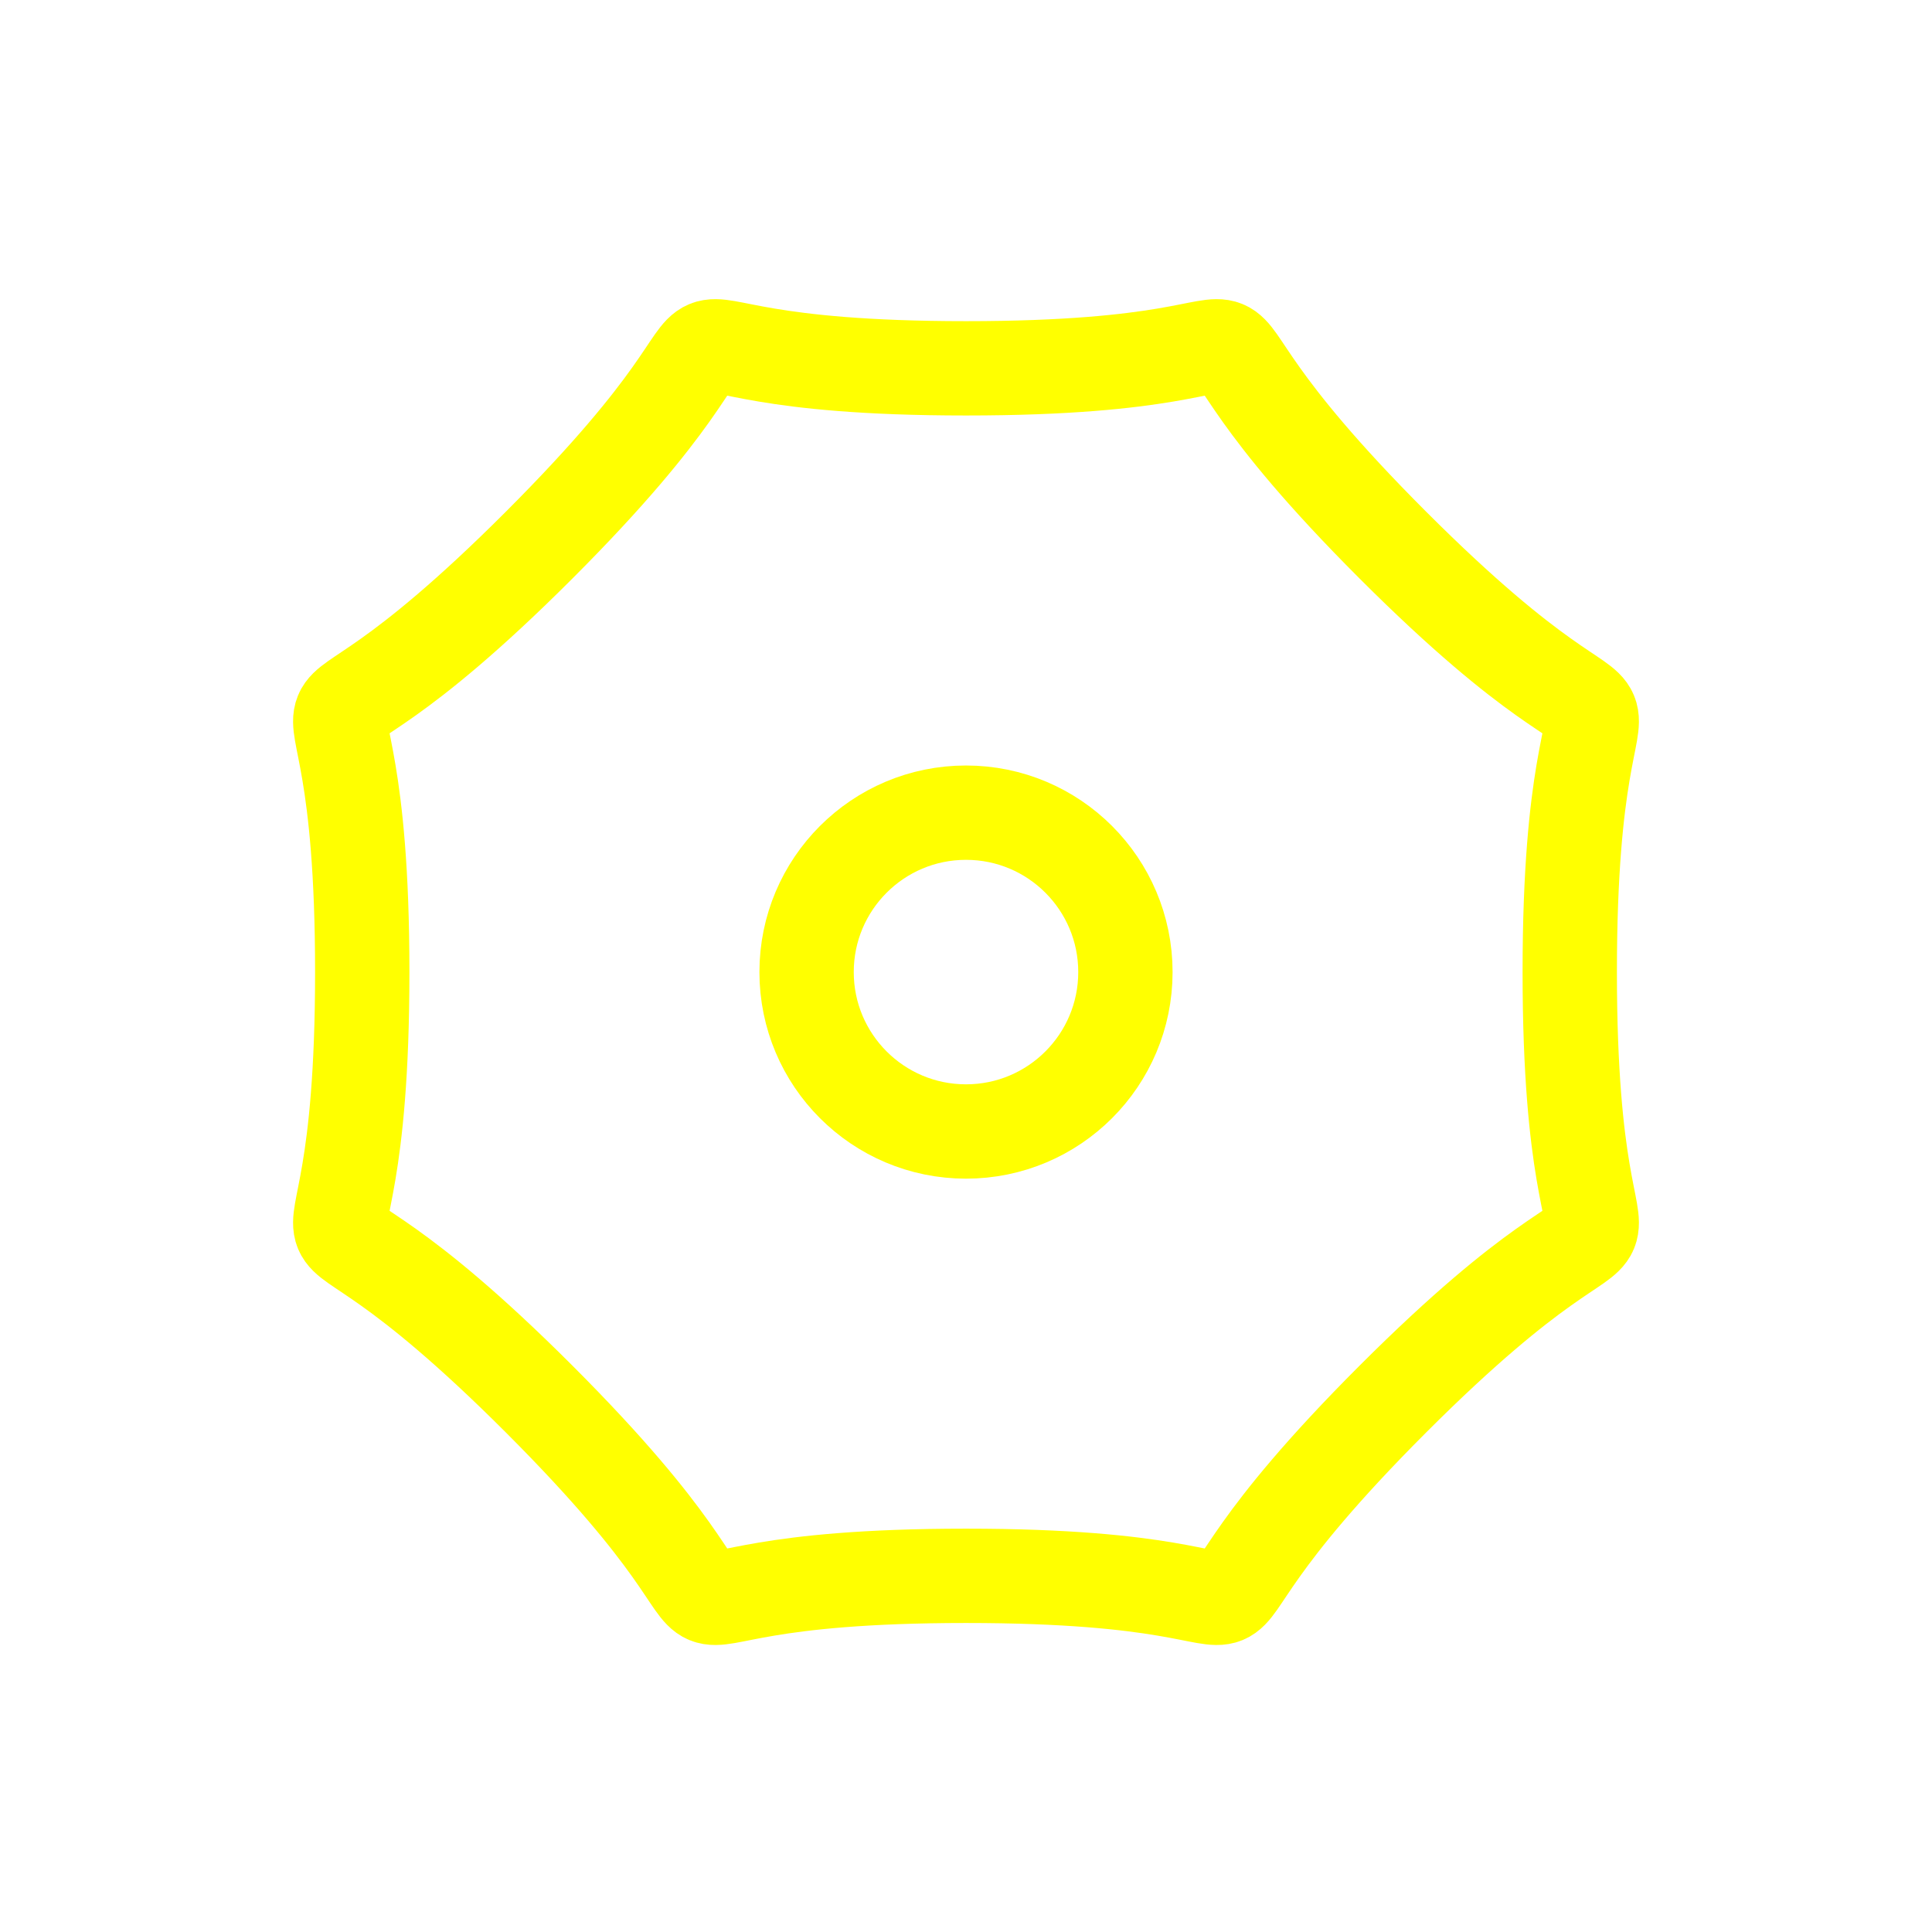
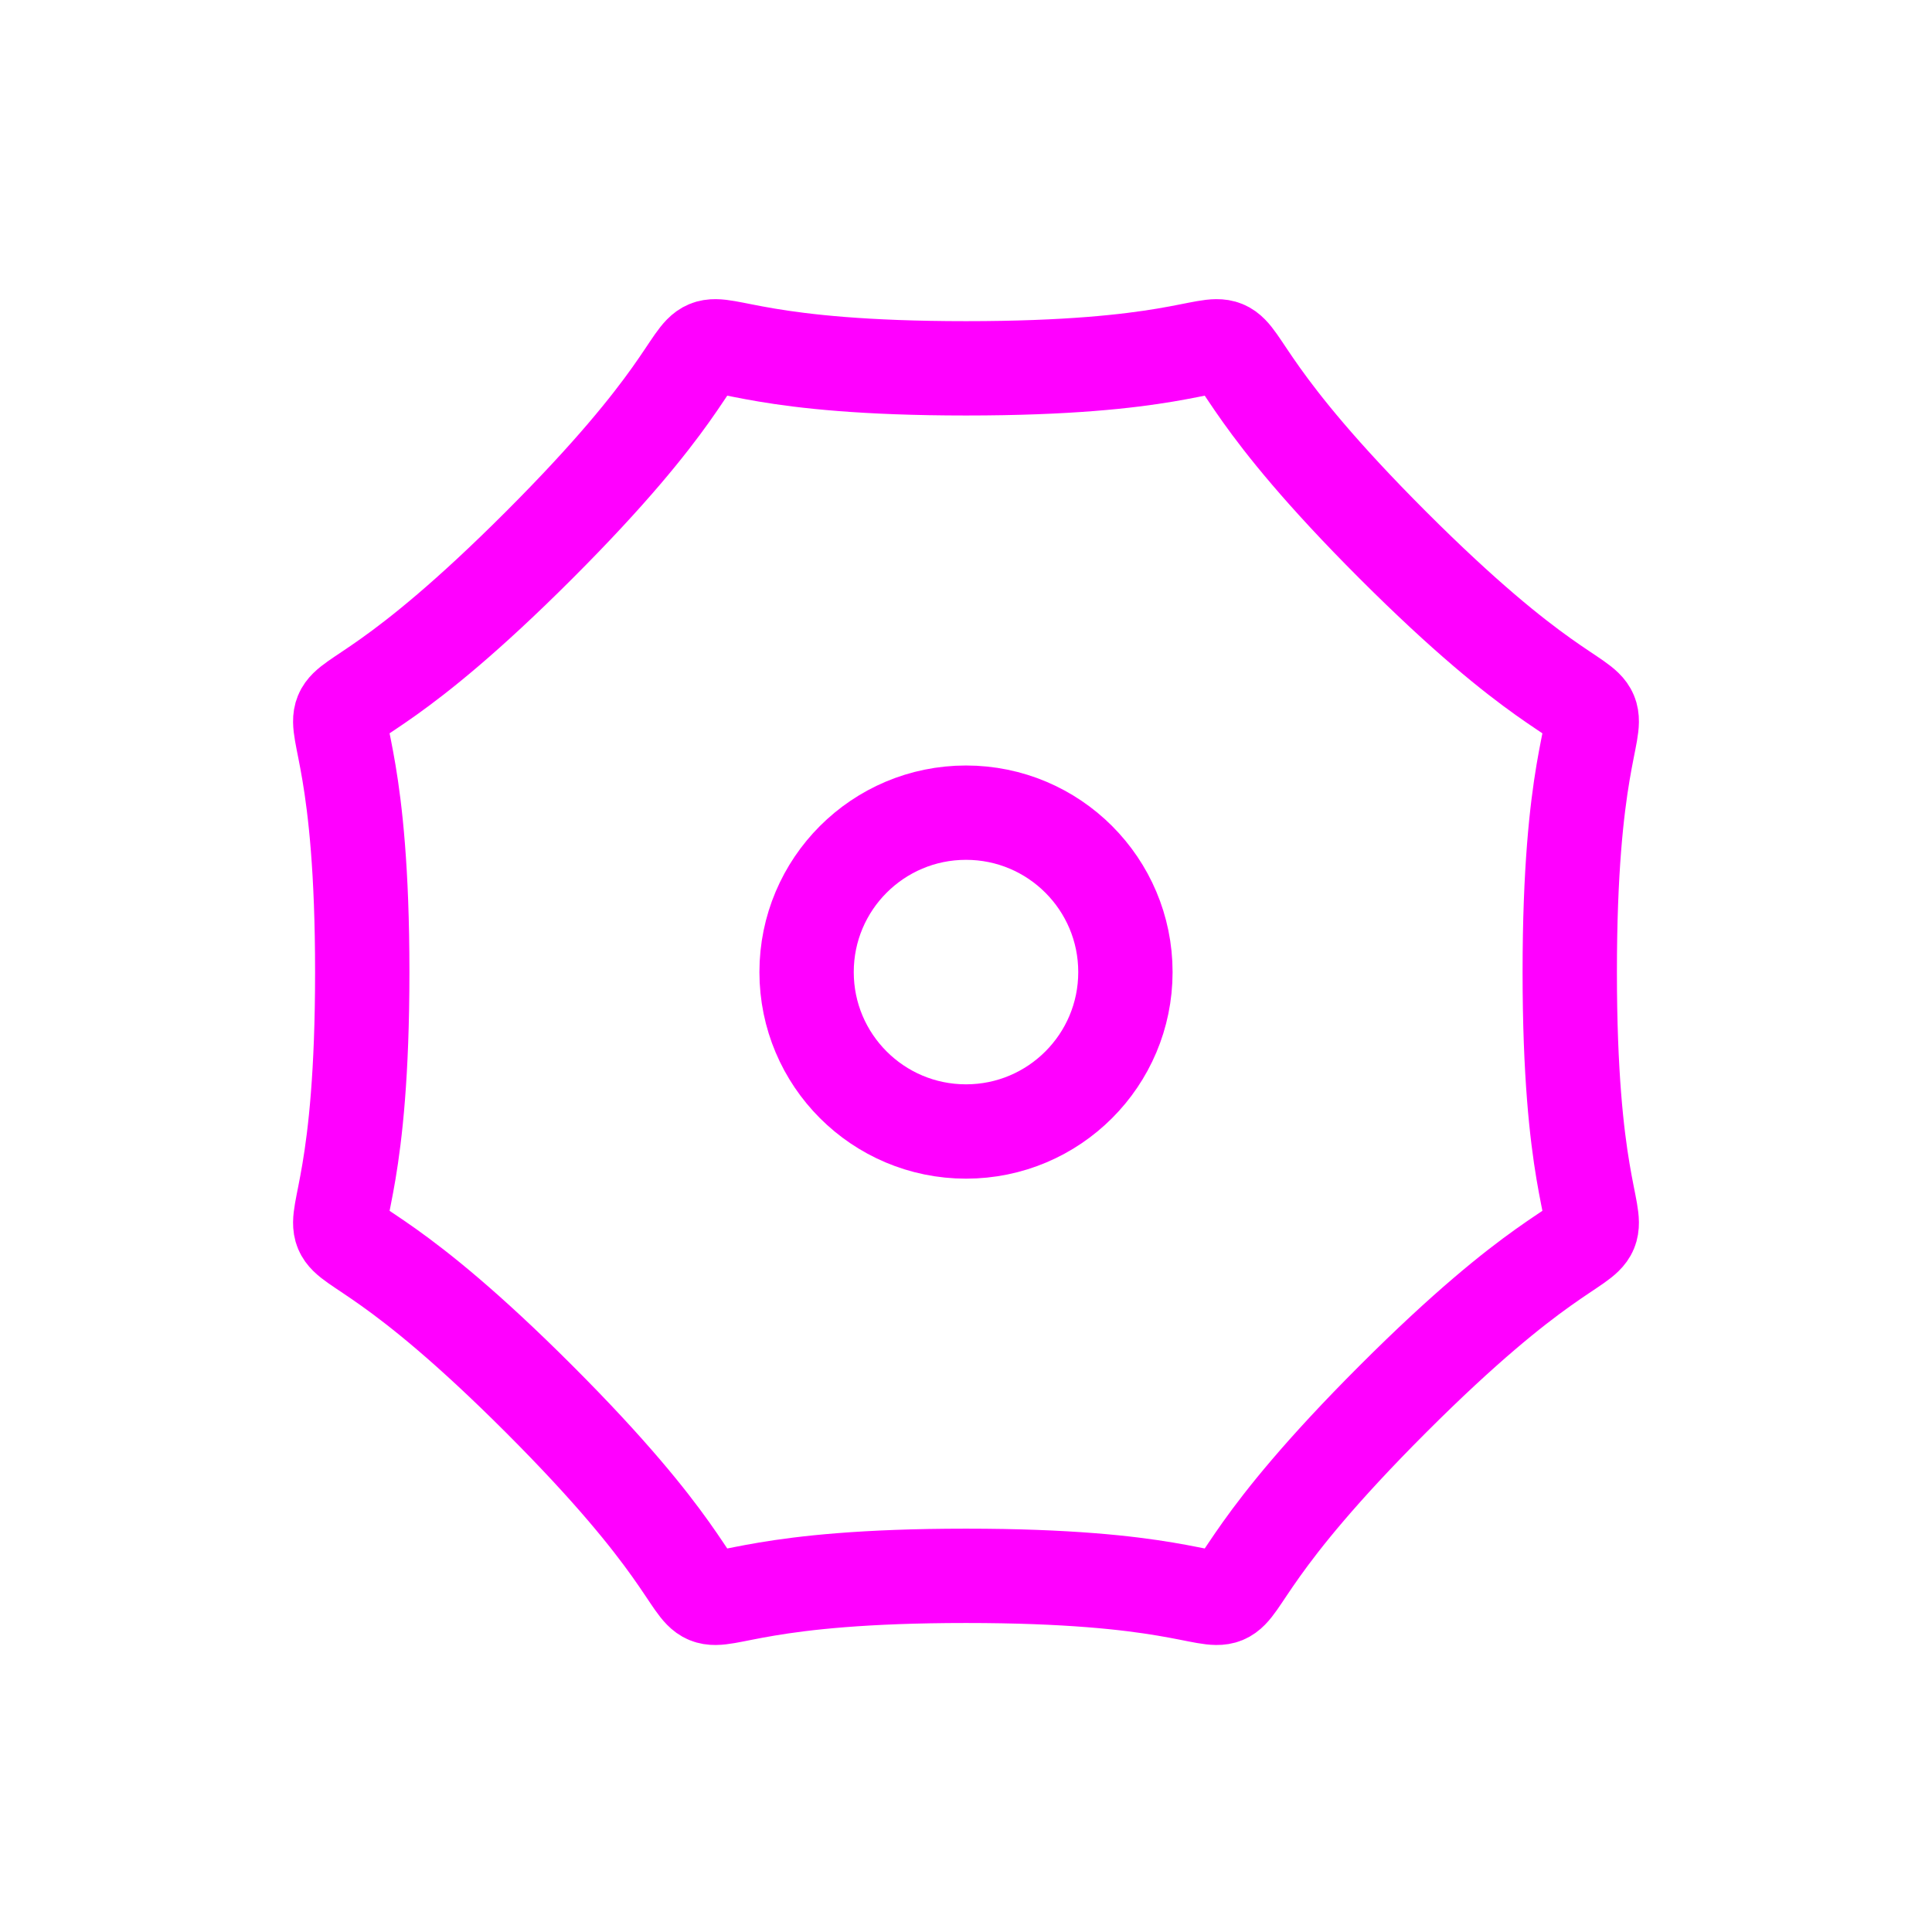
<svg xmlns="http://www.w3.org/2000/svg" width="1024" height="1024" viewBox="0 0 1024 1024" id="svg2" version="1.1">
  <defs id="defs4" />
  <g id="layer1" transform="translate(0,-28.36216)">
-     <path style="color:#000000;clip-rule:nonzero;display:inline;overflow:visible;visibility:visible;opacity:1;isolation:auto;mix-blend-mode:normal;color-interpolation:sRGB;color-interpolation-filters:linearRGB;solid-color:#000000;solid-opacity:1;fill:none;fill-opacity:1;fill-rule:nonzero;stroke:#ffff00;stroke-width:50;stroke-linecap:round;stroke-linejoin:round;stroke-miterlimit:4;stroke-dasharray:none;stroke-dashoffset:0;stroke-opacity:1;color-rendering:auto;image-rendering:auto;shape-rendering:auto;text-rendering:auto;enable-background:accumulate" id="path4135" d="m 512,223.585 c 217.976,1e-5 72.142,-60.407 226.274,93.726 154.133,154.133 93.726,8.298 93.726,226.274 -10e-6,217.976 60.407,72.142 -93.726,226.274 -154.133,154.133 -8.298,93.726 -226.274,93.726 -217.976,-1e-5 -72.142,60.407 -226.274,-93.726 C 131.593,615.727 192,761.562 192,543.585 c 1e-5,-217.976 -60.407,-72.142 93.726,-226.274 154.133,-154.133 8.298,-93.726 226.274,-93.726 z" />
-     <circle style="color:#000000;clip-rule:nonzero;display:inline;overflow:visible;visibility:visible;opacity:1;isolation:auto;mix-blend-mode:normal;color-interpolation:sRGB;color-interpolation-filters:linearRGB;solid-color:#000000;solid-opacity:1;fill:none;fill-opacity:1;fill-rule:nonzero;stroke:#ffff00;stroke-width:50;stroke-linecap:round;stroke-linejoin:round;stroke-miterlimit:4;stroke-dasharray:none;stroke-dashoffset:0;stroke-opacity:1;color-rendering:auto;image-rendering:auto;shape-rendering:auto;text-rendering:auto;enable-background:accumulate" id="path4137" cx="512" cy="543.585" r="84.493" />
+     <path style="color:#000000;clip-rule:nonzero;display:inline;overflow:visible;visibility:visible;opacity:1;isolation:auto;mix-blend-mode:normal;color-interpolation:sRGB;color-interpolation-filters:linearRGB;solid-color:#000000;solid-opacity:1;fill:none;fill-opacity:1;fill-rule:nonzero;stroke:#ff00ff;stroke-width:50;stroke-linecap:round;stroke-linejoin:round;stroke-miterlimit:4;stroke-dasharray:none;stroke-dashoffset:0;stroke-opacity:1;color-rendering:auto;image-rendering:auto;shape-rendering:auto;text-rendering:auto;enable-background:accumulate" id="path4135" d="m 512,223.585 c 217.976,1e-5 72.142,-60.407 226.274,93.726 154.133,154.133 93.726,8.298 93.726,226.274 -10e-6,217.976 60.407,72.142 -93.726,226.274 -154.133,154.133 -8.298,93.726 -226.274,93.726 -217.976,-1e-5 -72.142,60.407 -226.274,-93.726 C 131.593,615.727 192,761.562 192,543.585 c 1e-5,-217.976 -60.407,-72.142 93.726,-226.274 154.133,-154.133 8.298,-93.726 226.274,-93.726 z" />
+     <circle style="color:#000000;clip-rule:nonzero;display:inline;overflow:visible;visibility:visible;opacity:1;isolation:auto;mix-blend-mode:normal;color-interpolation:sRGB;color-interpolation-filters:linearRGB;solid-color:#000000;solid-opacity:1;fill:none;fill-opacity:1;fill-rule:nonzero;stroke:#ff00ff;stroke-width:50;stroke-linecap:round;stroke-linejoin:round;stroke-miterlimit:4;stroke-dasharray:none;stroke-dashoffset:0;stroke-opacity:1;color-rendering:auto;image-rendering:auto;shape-rendering:auto;text-rendering:auto;enable-background:accumulate" id="path4137" cx="512" cy="543.585" r="84.493" />
  </g>
</svg>
